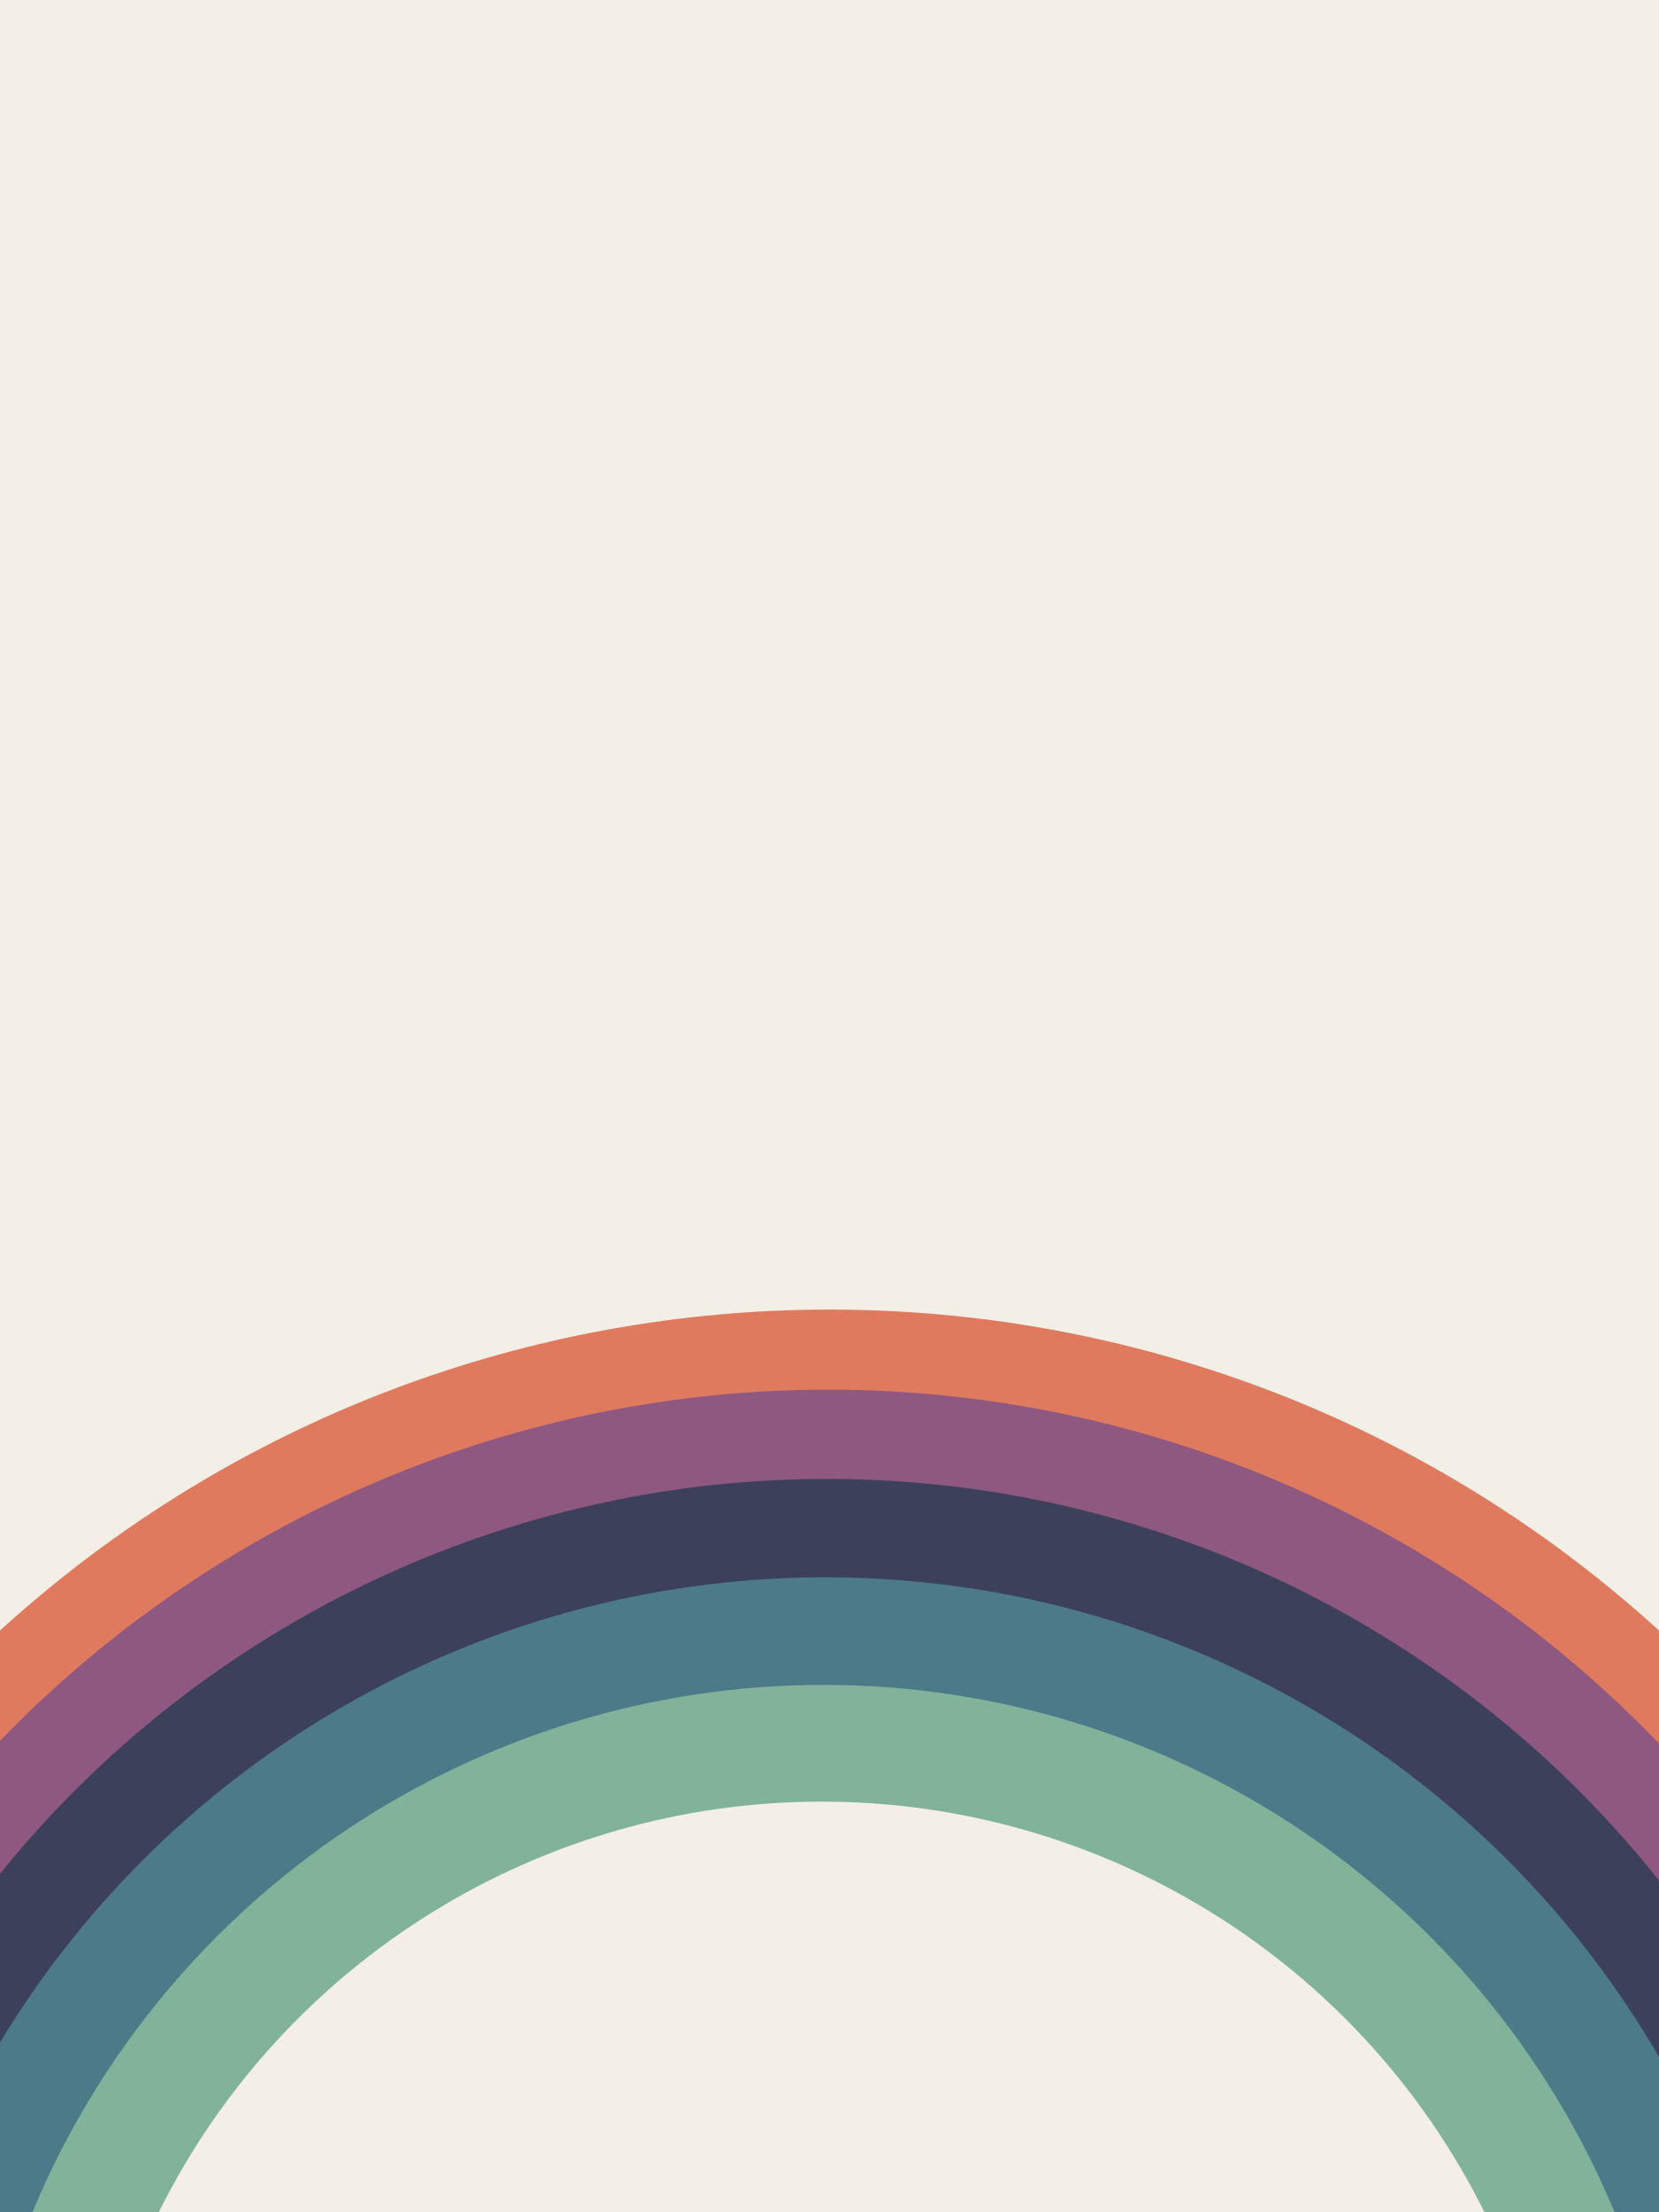
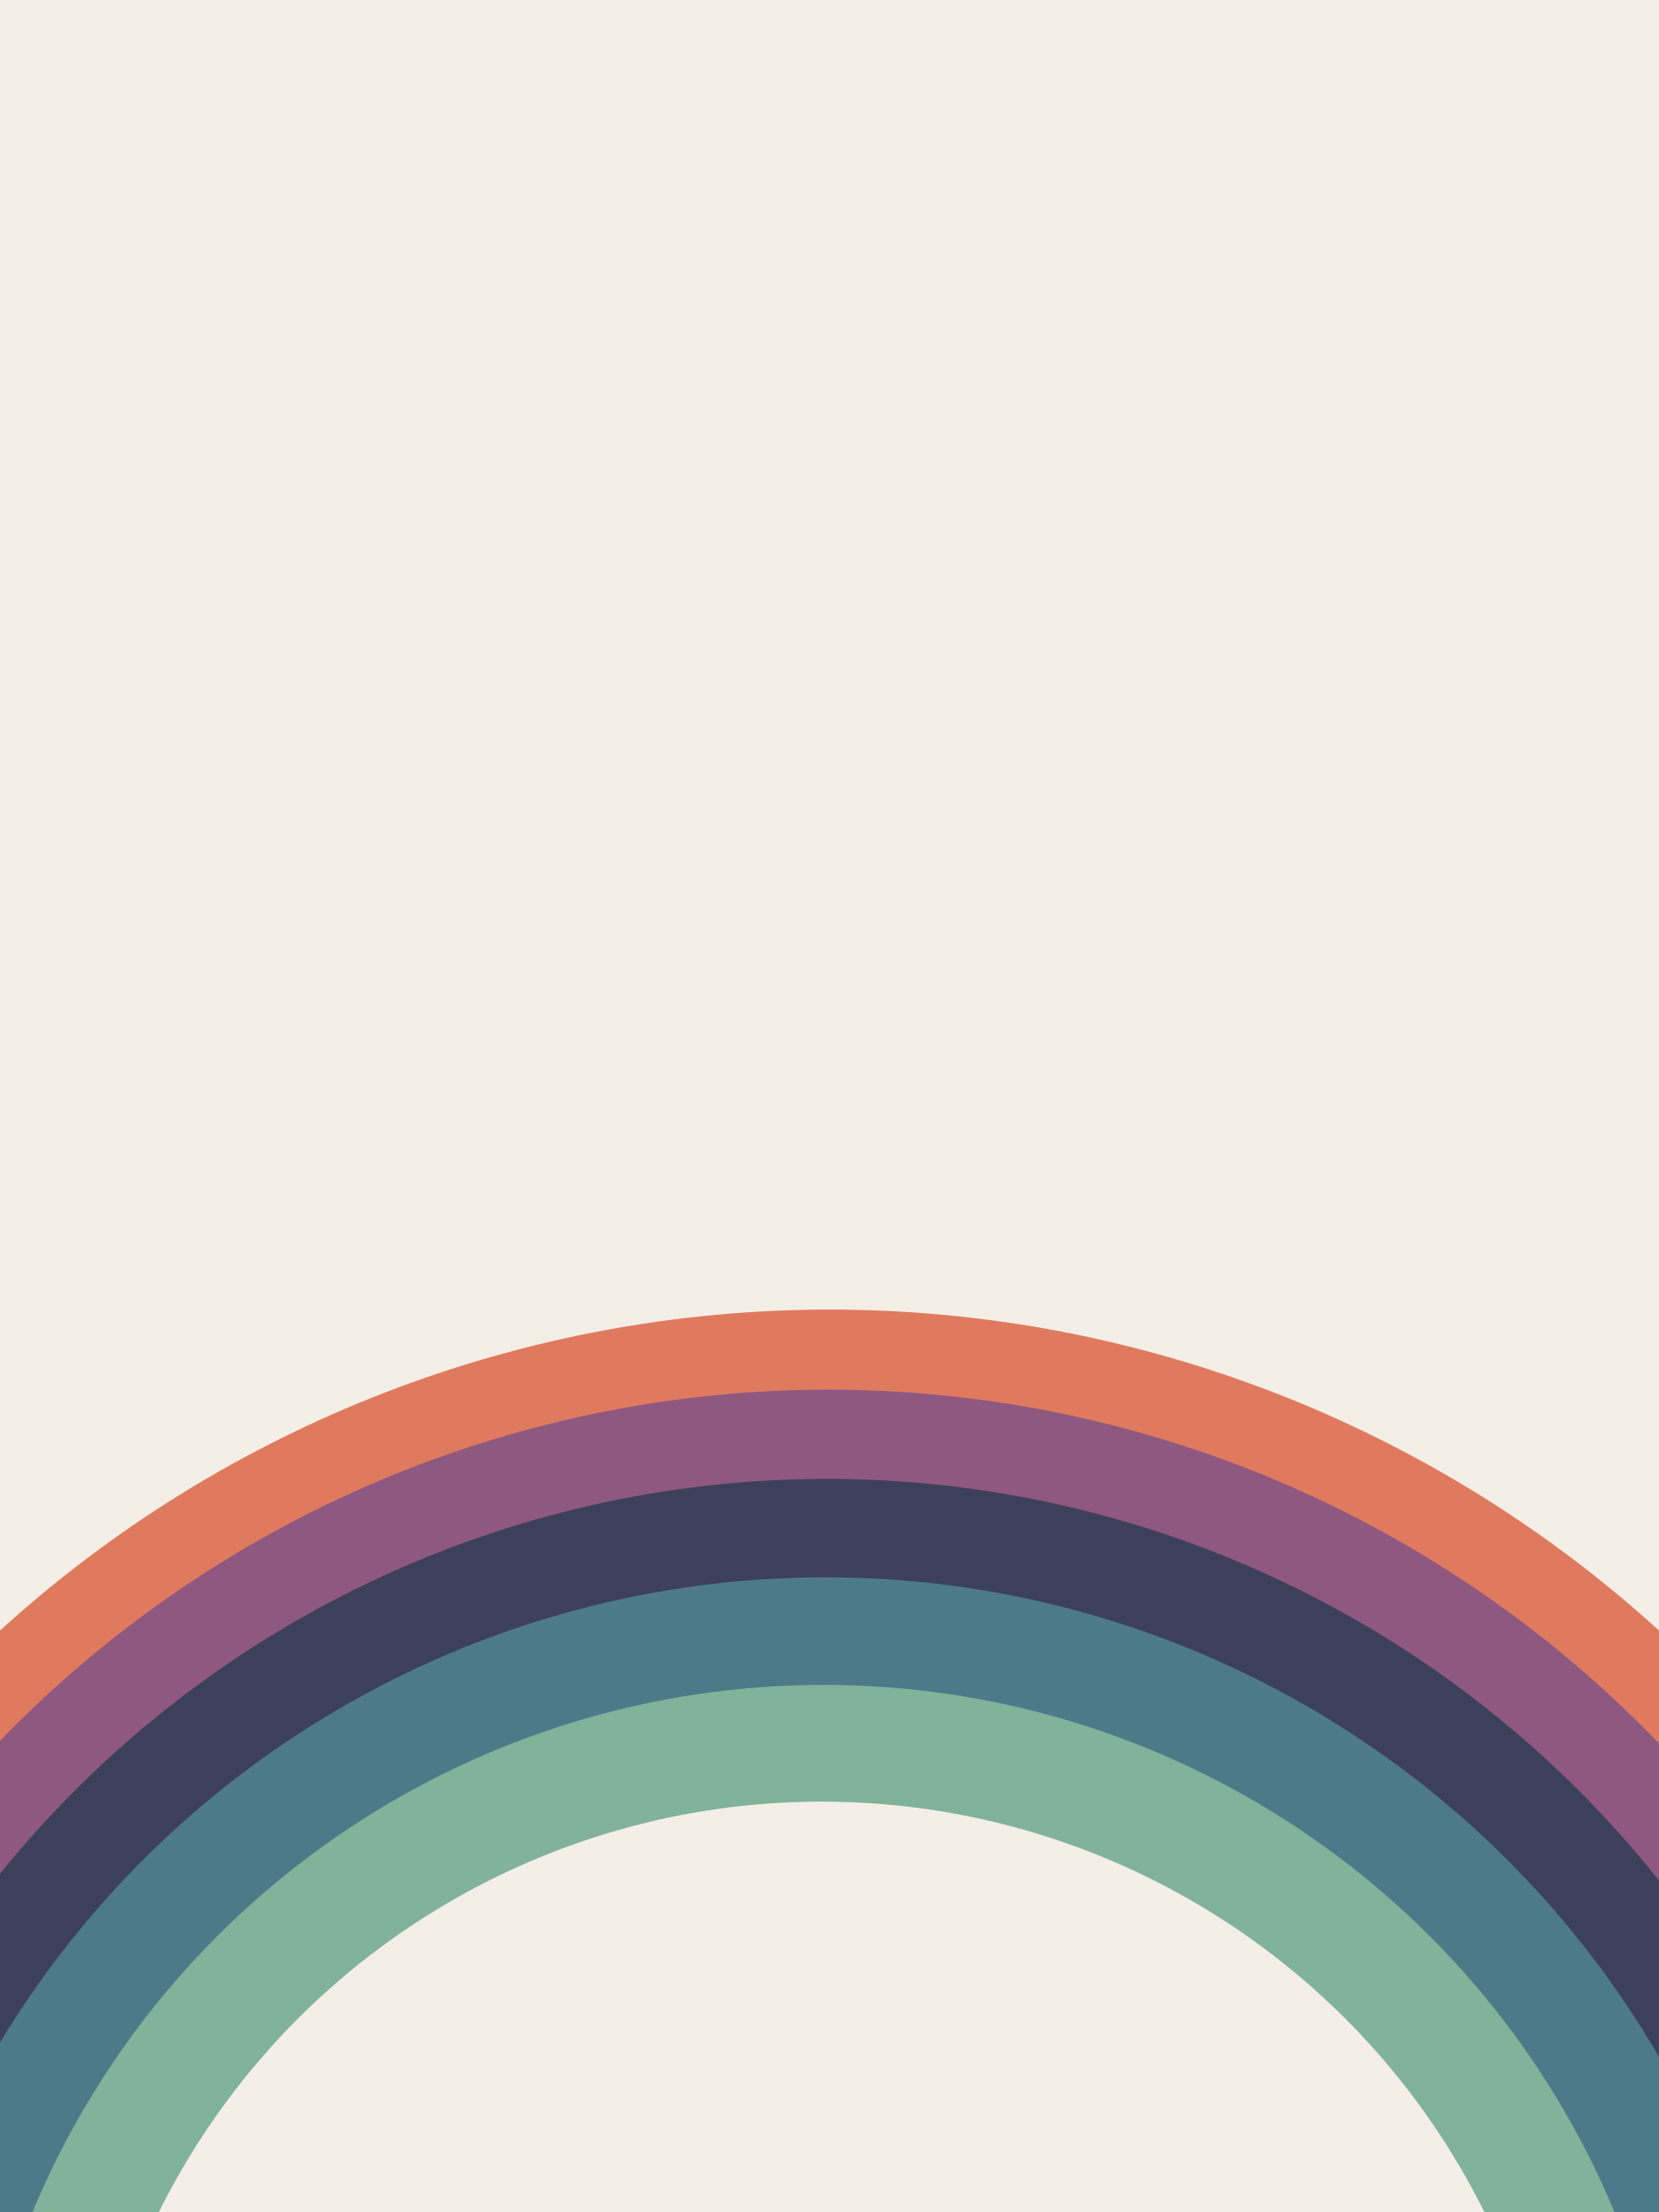
<svg xmlns="http://www.w3.org/2000/svg" width="2064" height="2752" viewBox="0 0 2064 2752">
  <rect width="2064" height="2752" fill="#f4efe6" />
-   <path d="M0 2752L0 2028.57A1533.26 1533.26 0 0 1 2064 2028.57L2064 2752Z" fill="#e07a5f" />
-   <path d="M0 2752L0 2165.77A1433.61 1433.61 0 0 1 2064 2169.08L2064 2752Z" fill="#8e5880" />
-   <path d="M0 2752L0 2331.18A1322.58 1322.58 0 0 1 2064 2339.6L2064 2752Z" fill="#3d405b" />
-   <path d="M0 2752L0 2540.99A1200.14 1200.14 0 0 1 2064 2558.97L2064 2752Z" fill="#4d7a89" />
-   <path d="M40.4 2752A1066.32 1066.32 0 0 1 2008.64 2752Z" fill="#81b29a" />
-   <path d="M197.65 2752A921.09 921.09 0 0 1 1846.74 2752Z" fill="#f4efe6" />
+   <path d="M0 2752L0 2028.57A1533.26 1533.26 0 0 1 1032 1629.27A1533.26 1533.26 0 0 1 2064 2028.57L2064 2752Z" fill="#e07a5f" />
+   <path d="M0 2752L0 2165.77A1433.61 1433.61 0 0 1 1030.4 1728.91A1433.61 1433.61 0 0 1 2064 2169.08L2064 2752Z" fill="#8e5880" />
+   <path d="M0 2752L0 2331.18A1322.58 1322.58 0 0 1 1028.63 1839.95A1322.58 1322.58 0 0 1 2064 2339.6L2064 2752Z" fill="#3d405b" />
+   <path d="M0 2752L0 2540.99A1200.14 1200.14 0 0 1 1026.67 1962.38A1200.14 1200.14 0 0 1 2064 2558.97L2064 2752Z" fill="#4d7a89" />
+   <path d="M40.4 2752A1066.32 1066.32 0 0 1 1024.52 2096.21A1066.32 1066.32 0 0 1 2008.64 2752Z" fill="#81b29a" />
+   <path d="M197.65 2752A921.09 921.09 0 0 1 1022.2 2241.44A921.09 921.09 0 0 1 1846.74 2752Z" fill="#f4efe6" />
</svg>
